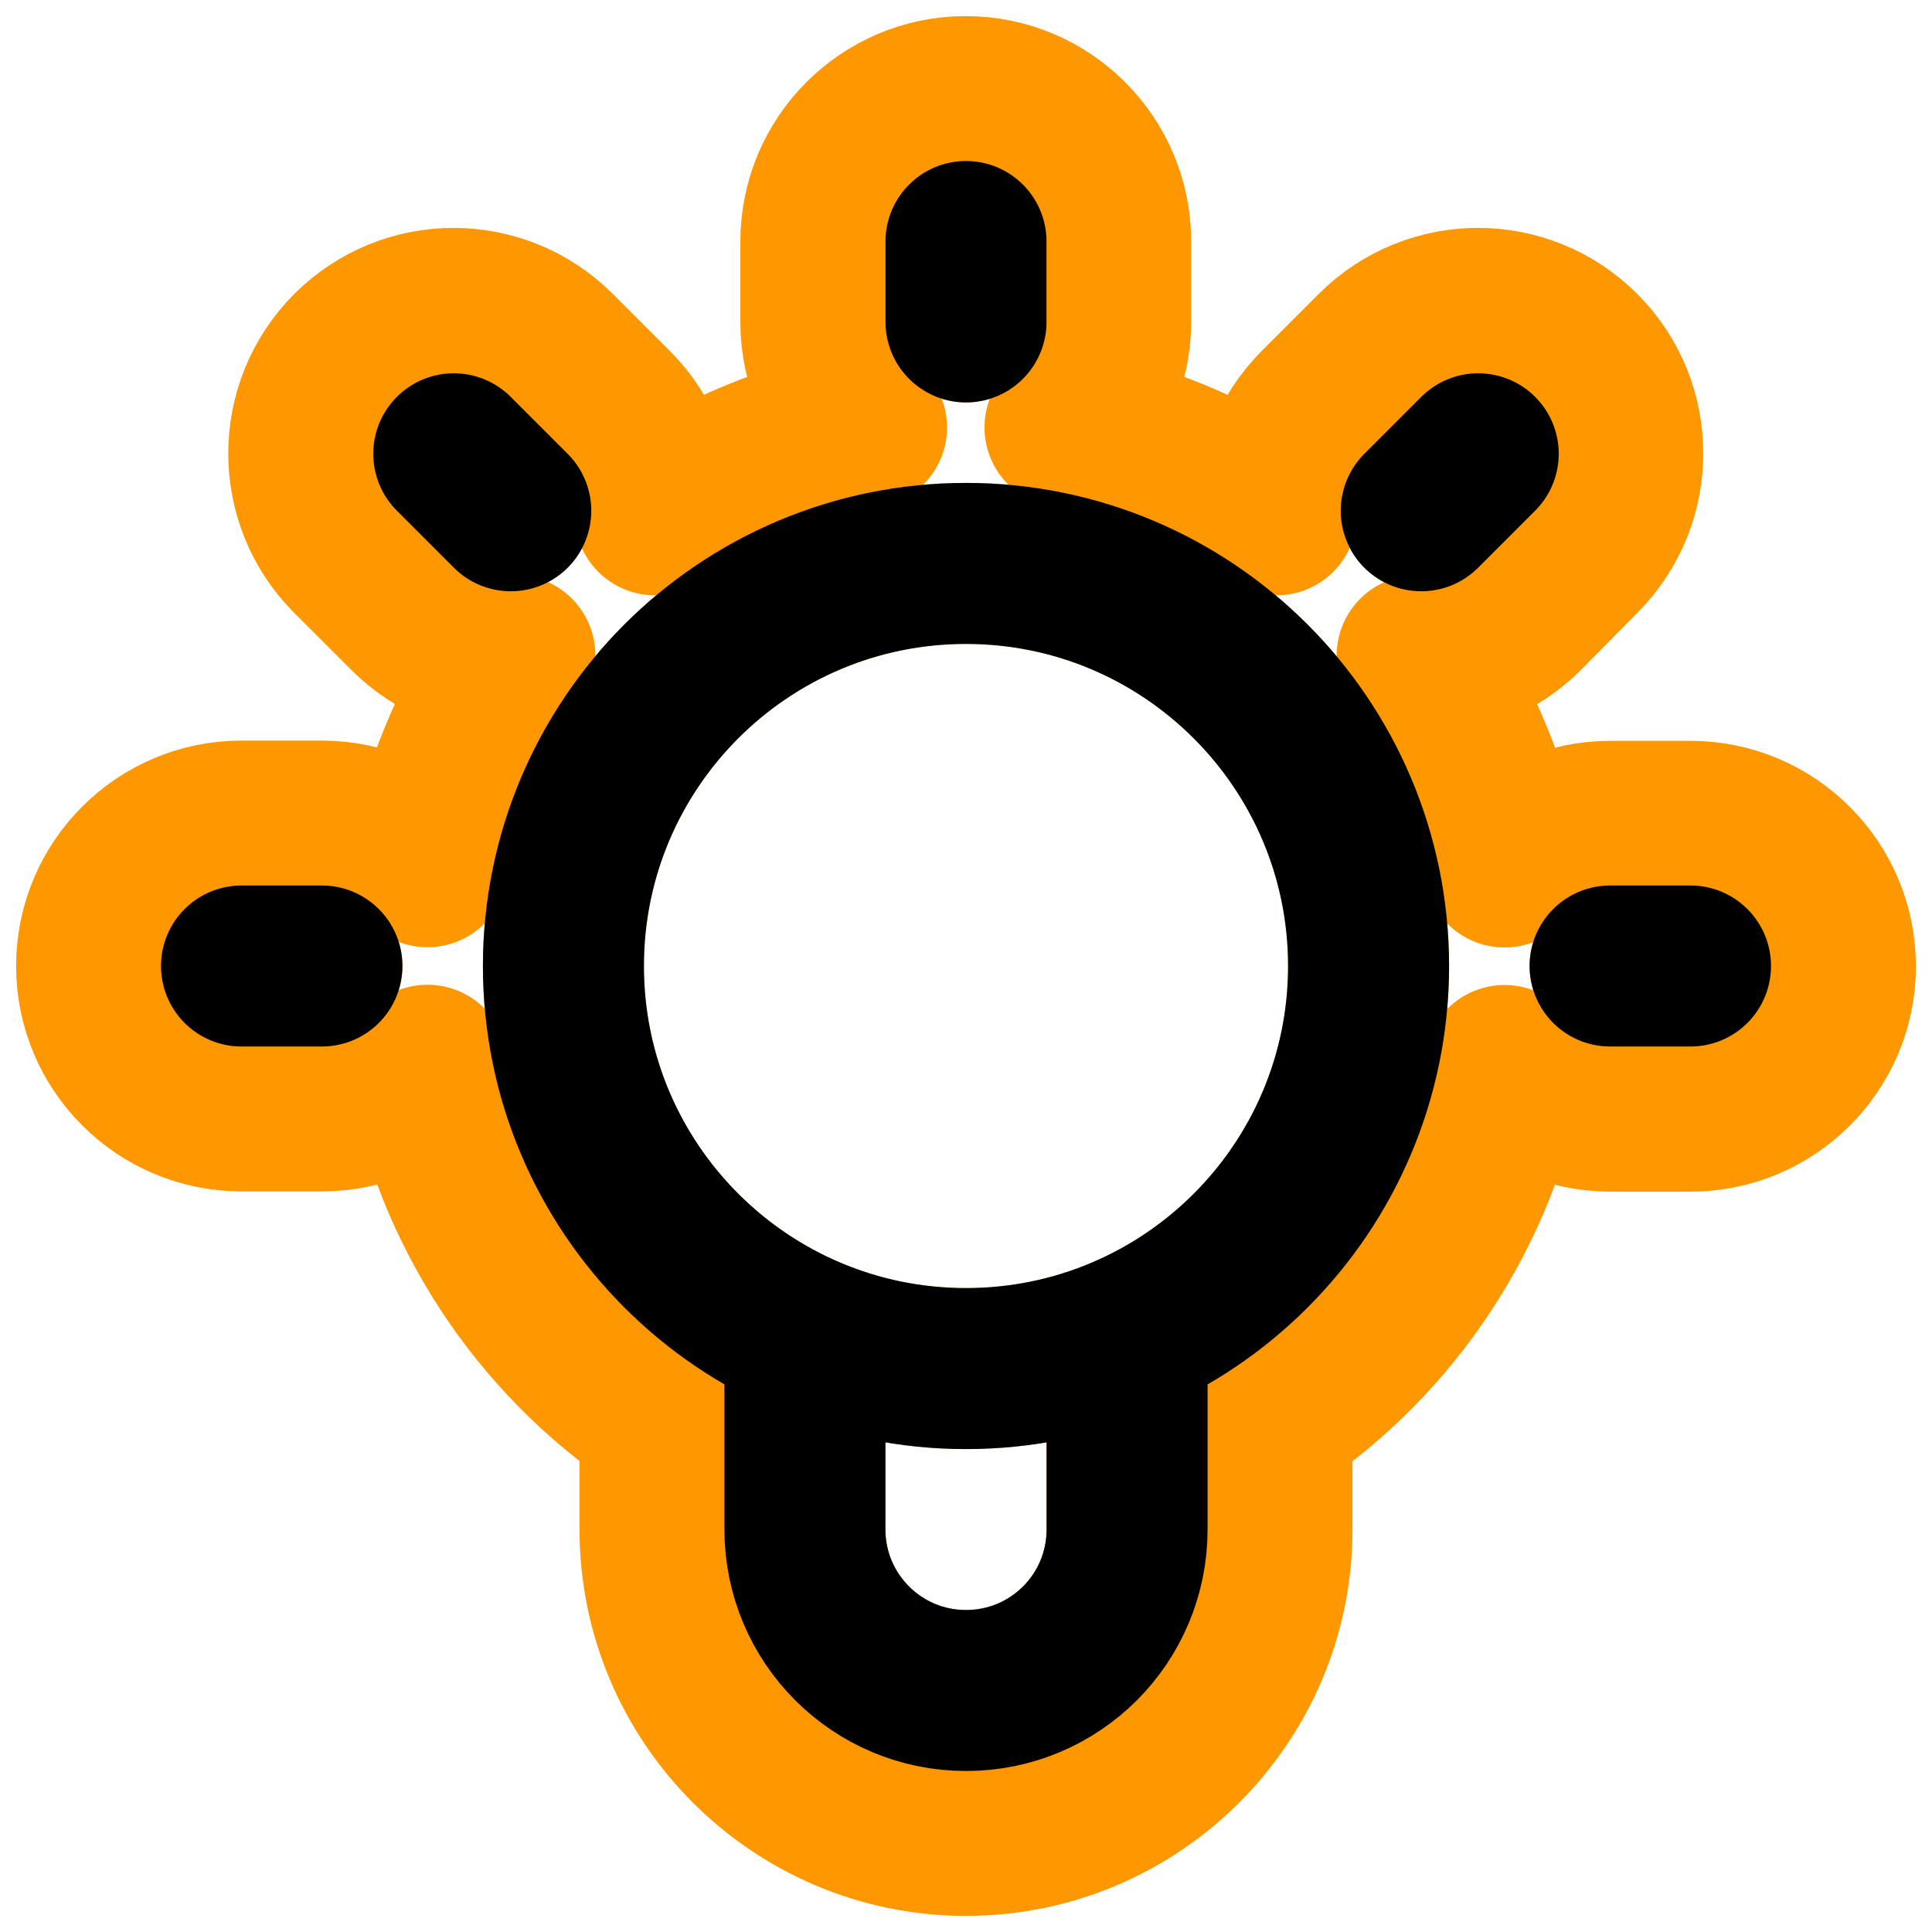
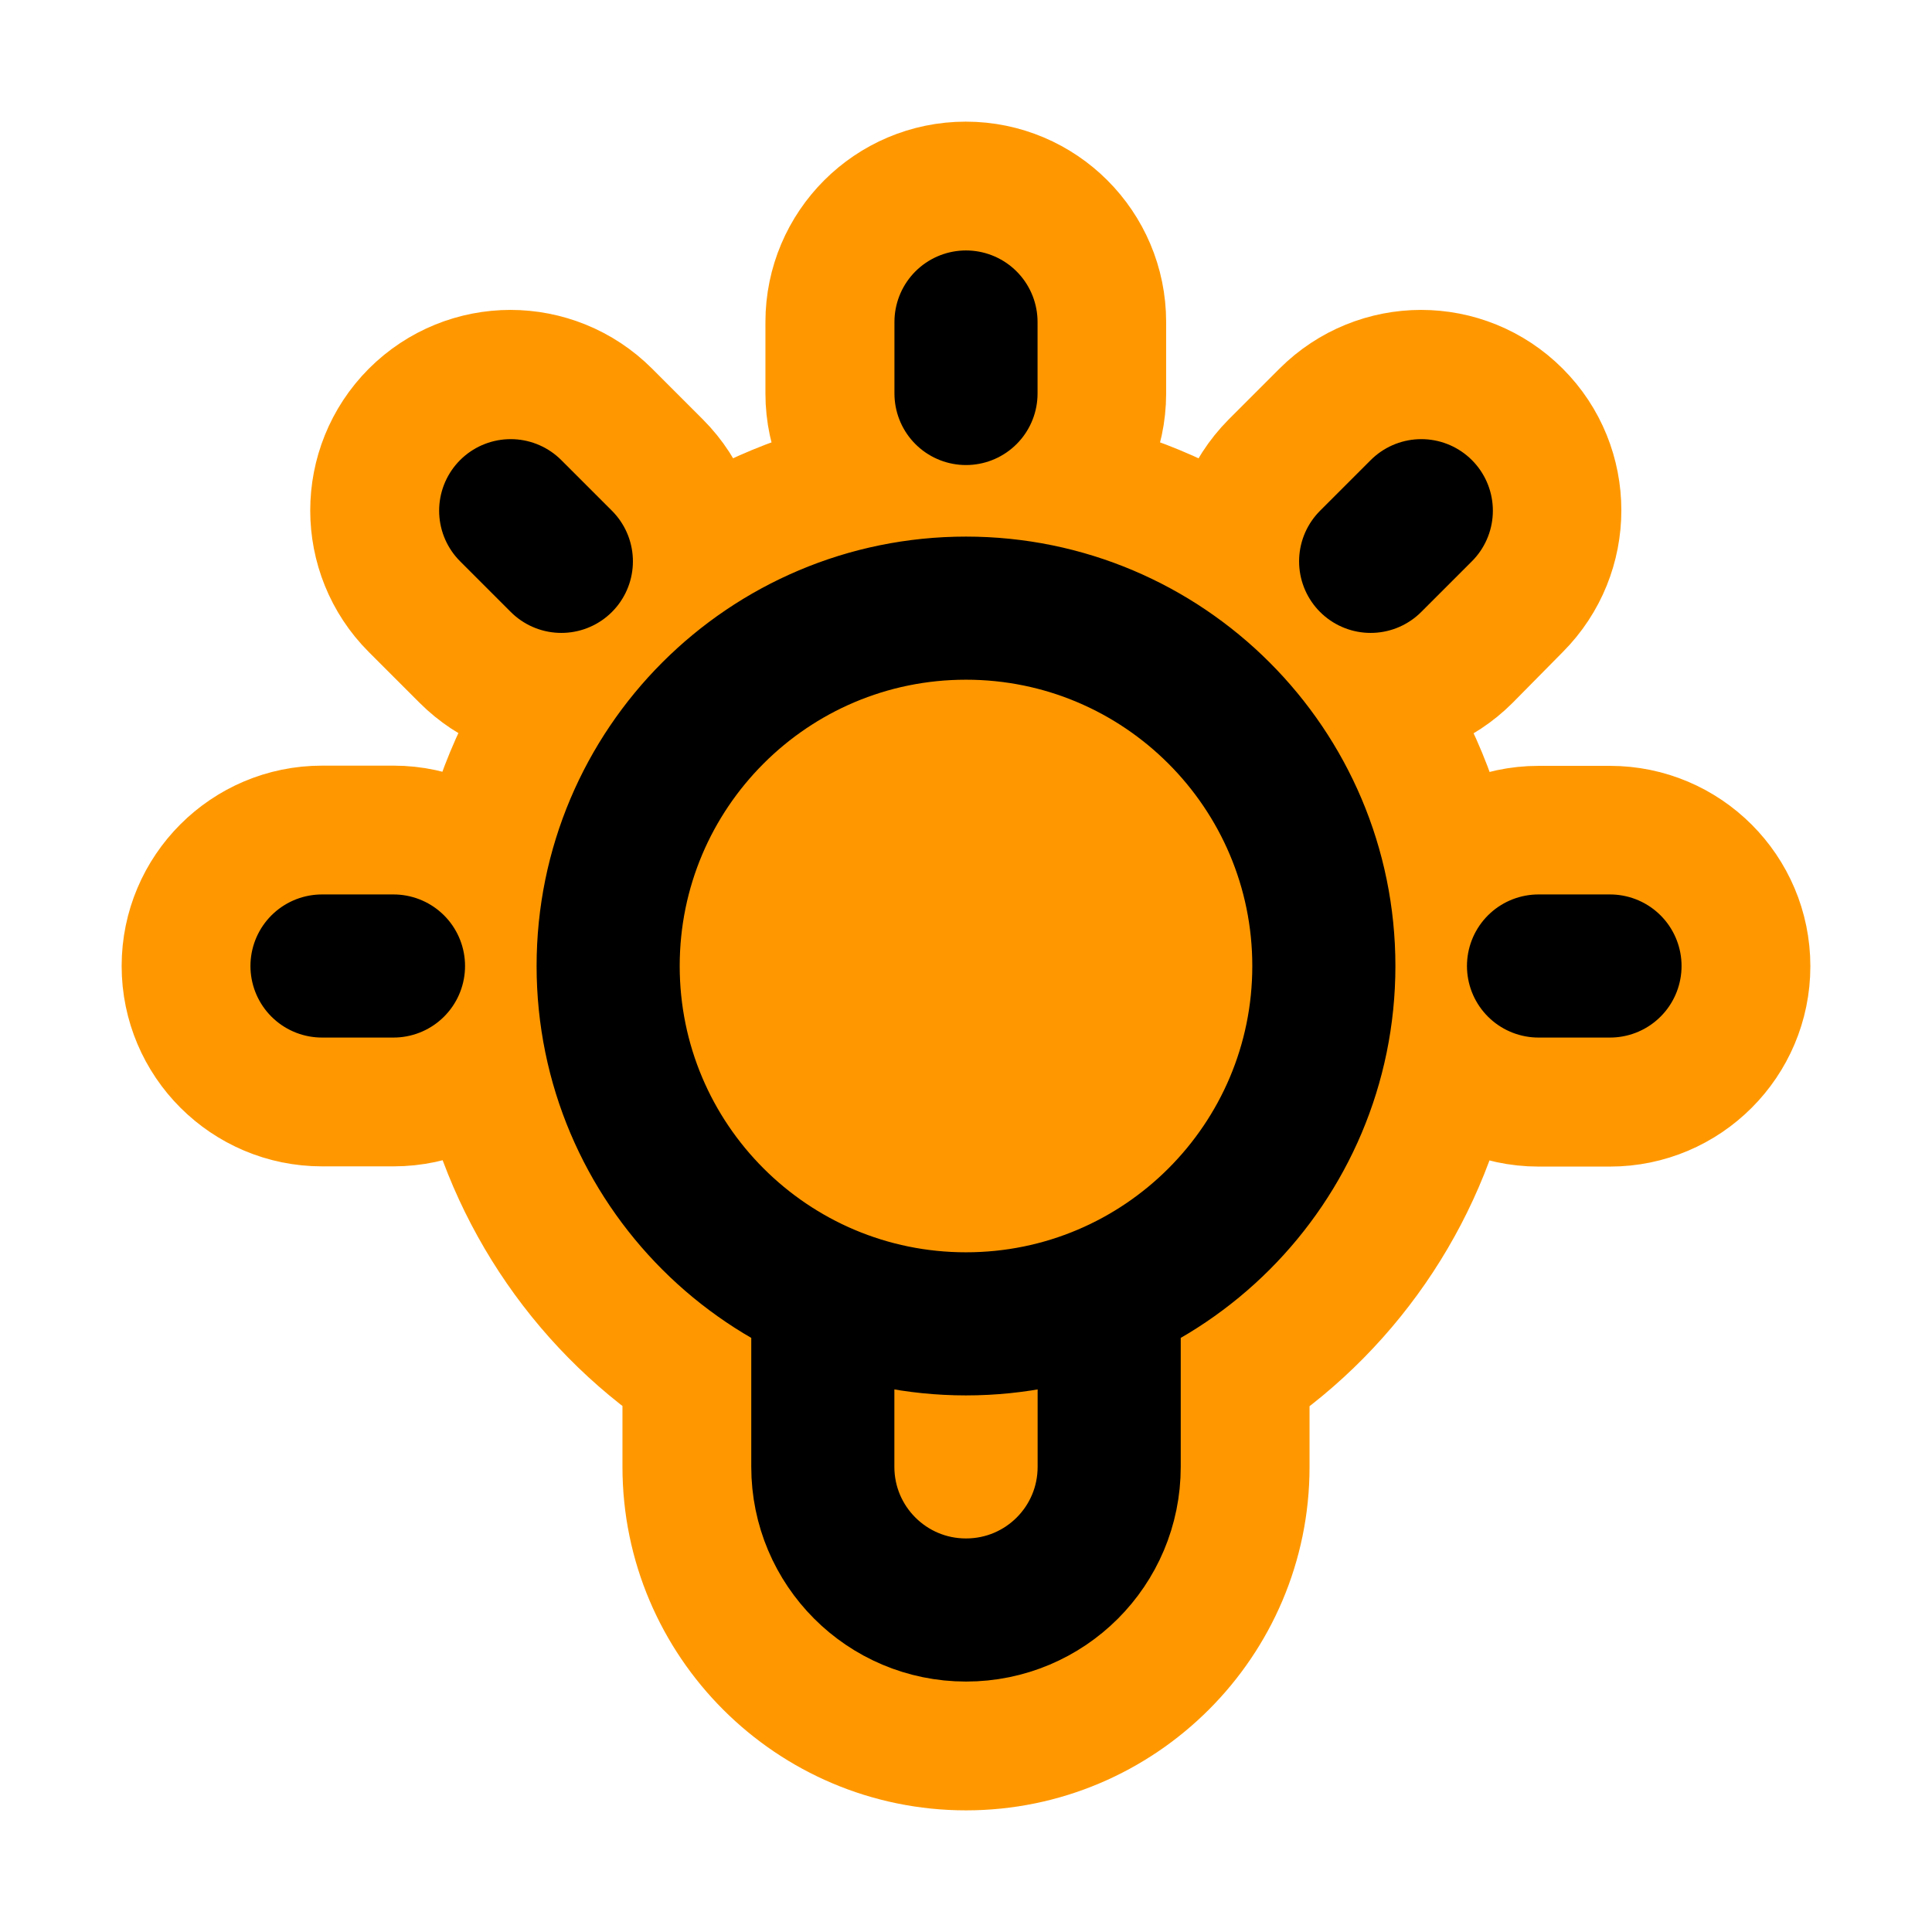
- <svg xmlns="http://www.w3.org/2000/svg" version="1.1" x="0px" y="0px" viewBox="0 0 800 800" style="enable-background:new 0 0 800 800;" xml:space="preserve">
+ <svg xmlns="http://www.w3.org/2000/svg" version="1.1" id="Layer_1" x="0px" y="0px" viewBox="0 0 900 900" style="enable-background:new 0 0 900 900;" xml:space="preserve">
  <style type="text/css">
- 	.st0{fill:none;stroke:#FF9800;stroke-width:66.667;stroke-linecap:round;stroke-linejoin:round;stroke-miterlimit:133.333;}
- 	.st1{fill:none;stroke:#000000;stroke-width:66.667;stroke-linecap:round;stroke-linejoin:round;stroke-miterlimit:133.333;}
+ 	.st0{fill:#FF9800;stroke:#FF9800;stroke-width:66.667;stroke-linecap:round;stroke-linejoin:round;stroke-miterlimit:133.333;}
+ 	.st1{fill:none;stroke:#FF9800;stroke-width:66.667;stroke-linecap:round;stroke-linejoin:round;stroke-miterlimit:133.333;}
+ 	.st2{fill:none;stroke:#000000;stroke-width:66.667;stroke-linecap:round;stroke-linejoin:round;stroke-miterlimit:133.333;}
</style>
  <g id="Layer_1_copy">
-     <path class="st0" d="M400,760c-69.8,0-126.7-56.8-126.7-126.7V588c-50.5-34-85.2-87.1-96.3-146.9c-10.9,11.7-26.5,18.9-43.7,18.9   H100c-33.1,0-60-26.9-60-60c0-33.1,26.9-60,60-60h33.3c17.2,0,32.8,7.3,43.7,18.9c5.7-31.5,18-61.2,36.2-87.5c-0.6,0-1.2,0-1.8,0   c-15.4,0-30.7-5.9-42.4-17.6l-23.6-23.6c-23.4-23.4-23.4-61.4,0-84.9c11.7-11.7,27.1-17.6,42.4-17.6s30.7,5.9,42.4,17.6l23.6,23.6   c12.2,12.2,18,28.3,17.5,44.3c26.3-18.2,56-30.5,87.5-36.2c-11.6-10.9-18.9-26.5-18.9-43.7V100c0-33.1,26.9-60,60-60   c33.1,0,60,26.9,60,60v33.3c0,17.2-7.3,32.8-18.9,43.7c31.5,5.7,61.2,18,87.5,36.2c-0.5-16,5.4-32.1,17.5-44.3l23.6-23.6   c11.7-11.7,27.1-17.6,42.4-17.6c15.4,0,30.7,5.9,42.4,17.6c23.4,23.4,23.4,61.4,0,84.9L631,253.9c-11.7,11.7-27.1,17.6-42.4,17.6   c-0.6,0-1.2,0-1.8,0c18.2,26.3,30.5,56,36.2,87.5c10.9-11.6,26.5-18.9,43.7-18.9H700c33.1,0,60,26.9,60,60c0,33.1-26.9,60-60,60   h-33.3c-17.2,0-32.8-7.3-43.7-18.9c-11,59.9-45.8,112.9-96.3,146.9v45.3C526.7,703.2,469.8,760,400,760z" />
-     <path class="st0" d="M333.3,552.8v80.5c0,36.8,29.8,66.7,66.7,66.7s66.7-29.8,66.7-66.7v-80.5 M400,100v33.3 M612.1,187.9   l-23.6,23.6 M187.9,187.9l23.6,23.6 M133.3,400H100 M700,400h-33.3 M566.7,400c0,92-74.6,166.7-166.7,166.7   c-92,0-166.7-74.6-166.7-166.7c0-92,74.6-166.7,166.7-166.7C492,233.3,566.7,308,566.7,400z" />
+     <path class="st0" d="M450,810c-69.8,0-126.7-56.8-126.7-126.7V638c-50.5-34-85.2-87.1-96.3-146.9c-10.9,11.7-26.5,18.9-43.7,18.9   H150c-33.1,0-60-26.9-60-60s26.9-60,60-60h33.3c17.2,0,32.8,7.3,43.7,18.9c5.7-31.5,18-61.2,36.2-87.5c-0.6,0-1.2,0-1.8,0   c-15.4,0-30.7-5.9-42.4-17.6l-23.6-23.6c-23.4-23.4-23.4-61.4,0-84.9c11.7-11.7,27.1-17.6,42.4-17.6s30.7,5.9,42.4,17.6l23.6,23.6   c12.2,12.2,18,28.3,17.5,44.3c26.3-18.2,56-30.5,87.5-36.2c-11.6-10.9-18.9-26.5-18.9-43.7V150c0-33.1,26.9-60,60-60s60,26.9,60,60   v33.3c0,17.2-7.3,32.8-18.9,43.7c31.5,5.7,61.2,18,87.5,36.2c-0.5-16,5.4-32.1,17.5-44.3l23.6-23.6c11.7-11.7,27.1-17.6,42.4-17.6   c15.4,0,30.7,5.9,42.4,17.6c23.4,23.4,23.4,61.4,0,84.9L681,303.9c-11.7,11.7-27.1,17.6-42.4,17.6c-0.6,0-1.2,0-1.8,0   c18.2,26.3,30.5,56,36.2,87.5c10.9-11.6,26.5-18.9,43.7-18.9H750c33.1,0,60,26.9,60,60s-26.9,60-60,60h-33.3   c-17.2,0-32.8-7.3-43.7-18.9c-11,59.9-45.8,112.9-96.3,146.9v45.3C576.7,753.2,519.8,810,450,810z" />
+     <path class="st1" d="M383.3,602.8v80.5c0,36.8,29.8,66.7,66.7,66.7s66.7-29.8,66.7-66.7v-80.5 M450,150v33.3 M662.1,237.9   l-23.6,23.6 M237.9,237.9l23.6,23.6 M183.3,450H150 M750,450h-33.3 M616.7,450c0,92-74.6,166.7-166.7,166.7   c-92,0-166.7-74.6-166.7-166.7c0-92,74.6-166.7,166.7-166.7C542,283.3,616.7,358,616.7,450z" />
  </g>
-   <g id="Layer_1">
-     <path class="st1" d="M333.3,552.8v80.5c0,36.8,29.8,66.7,66.7,66.7s66.7-29.8,66.7-66.7v-80.5 M400,100v33.3 M612.1,187.9   l-23.6,23.6 M187.9,187.9l23.6,23.6 M133.3,400H100 M700,400h-33.3 M566.7,400c0,92-74.6,166.7-166.7,166.7   c-92,0-166.7-74.6-166.7-166.7c0-92,74.6-166.7,166.7-166.7C492,233.3,566.7,308,566.7,400z" />
+   <g id="Layer_1_00000140010325939131324580000004612173368372053423_">
+     <path class="st2" d="M383.3,602.8v80.5c0,36.8,29.8,66.7,66.7,66.7s66.7-29.8,66.7-66.7v-80.5 M450,150v33.3 M662.1,237.9   l-23.6,23.6 M237.9,237.9l23.6,23.6 M183.3,450H150 M750,450h-33.3 M616.7,450c0,92-74.6,166.7-166.7,166.7   c-92,0-166.7-74.6-166.7-166.7c0-92,74.6-166.7,166.7-166.7C542,283.3,616.7,358,616.7,450z" />
  </g>
</svg>
